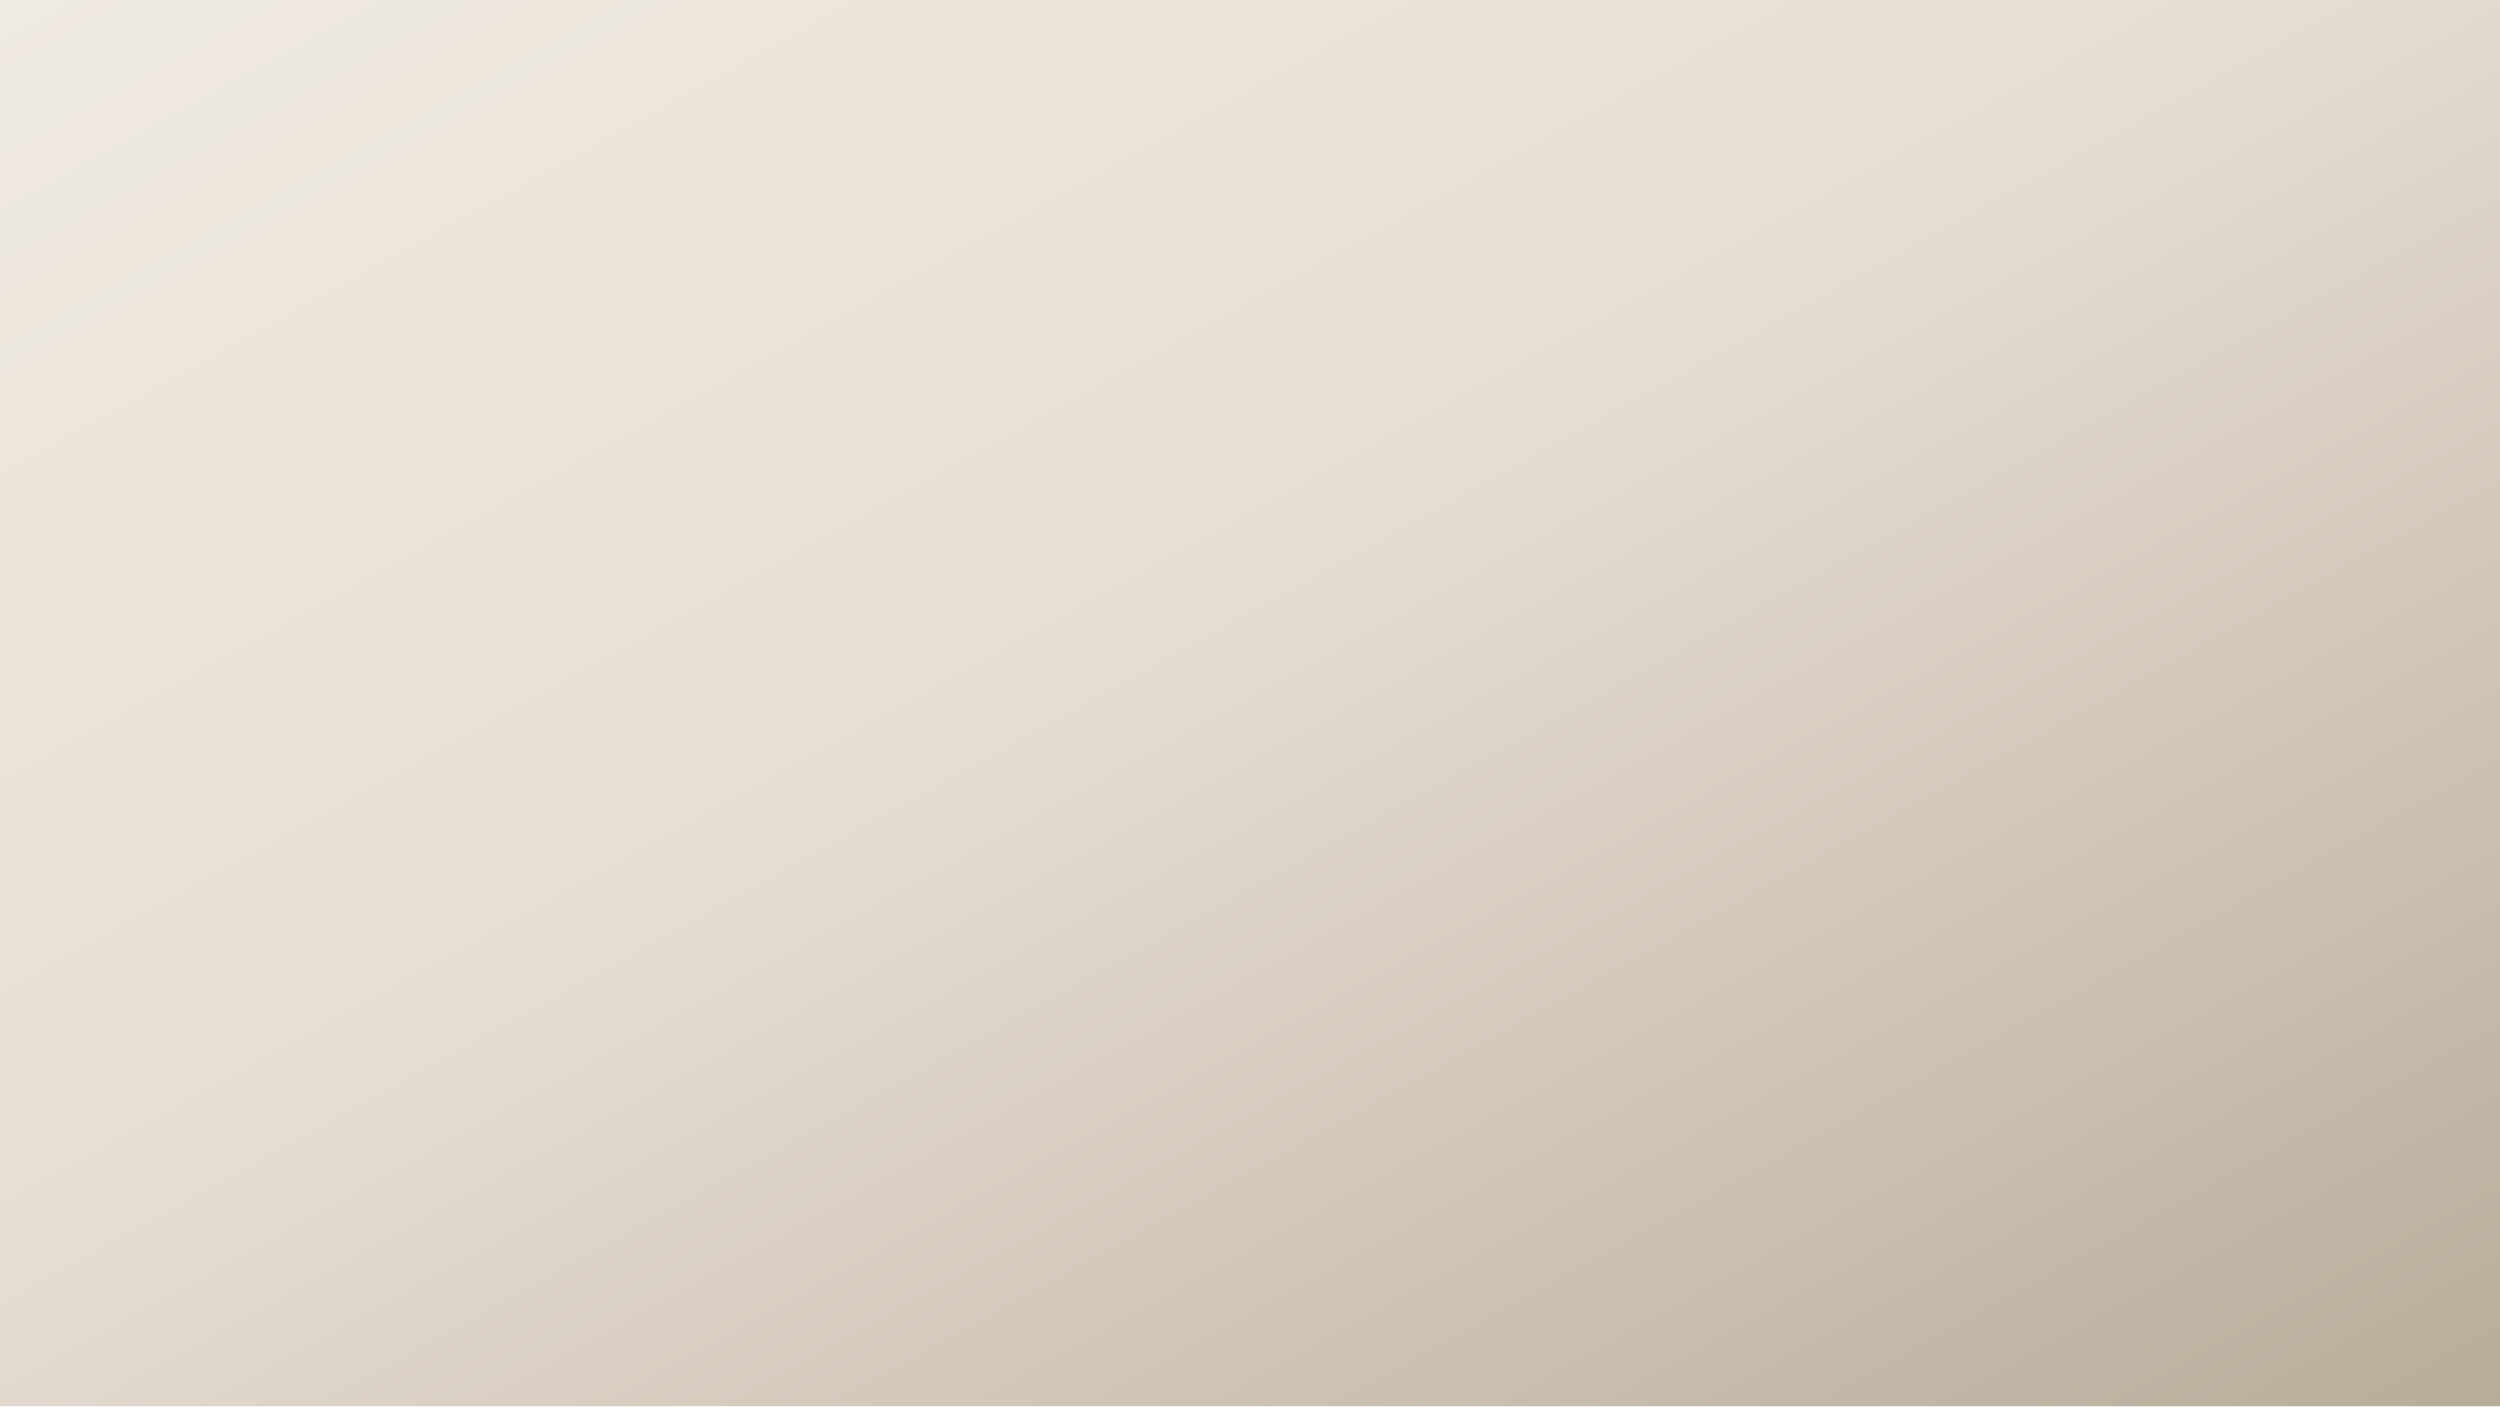
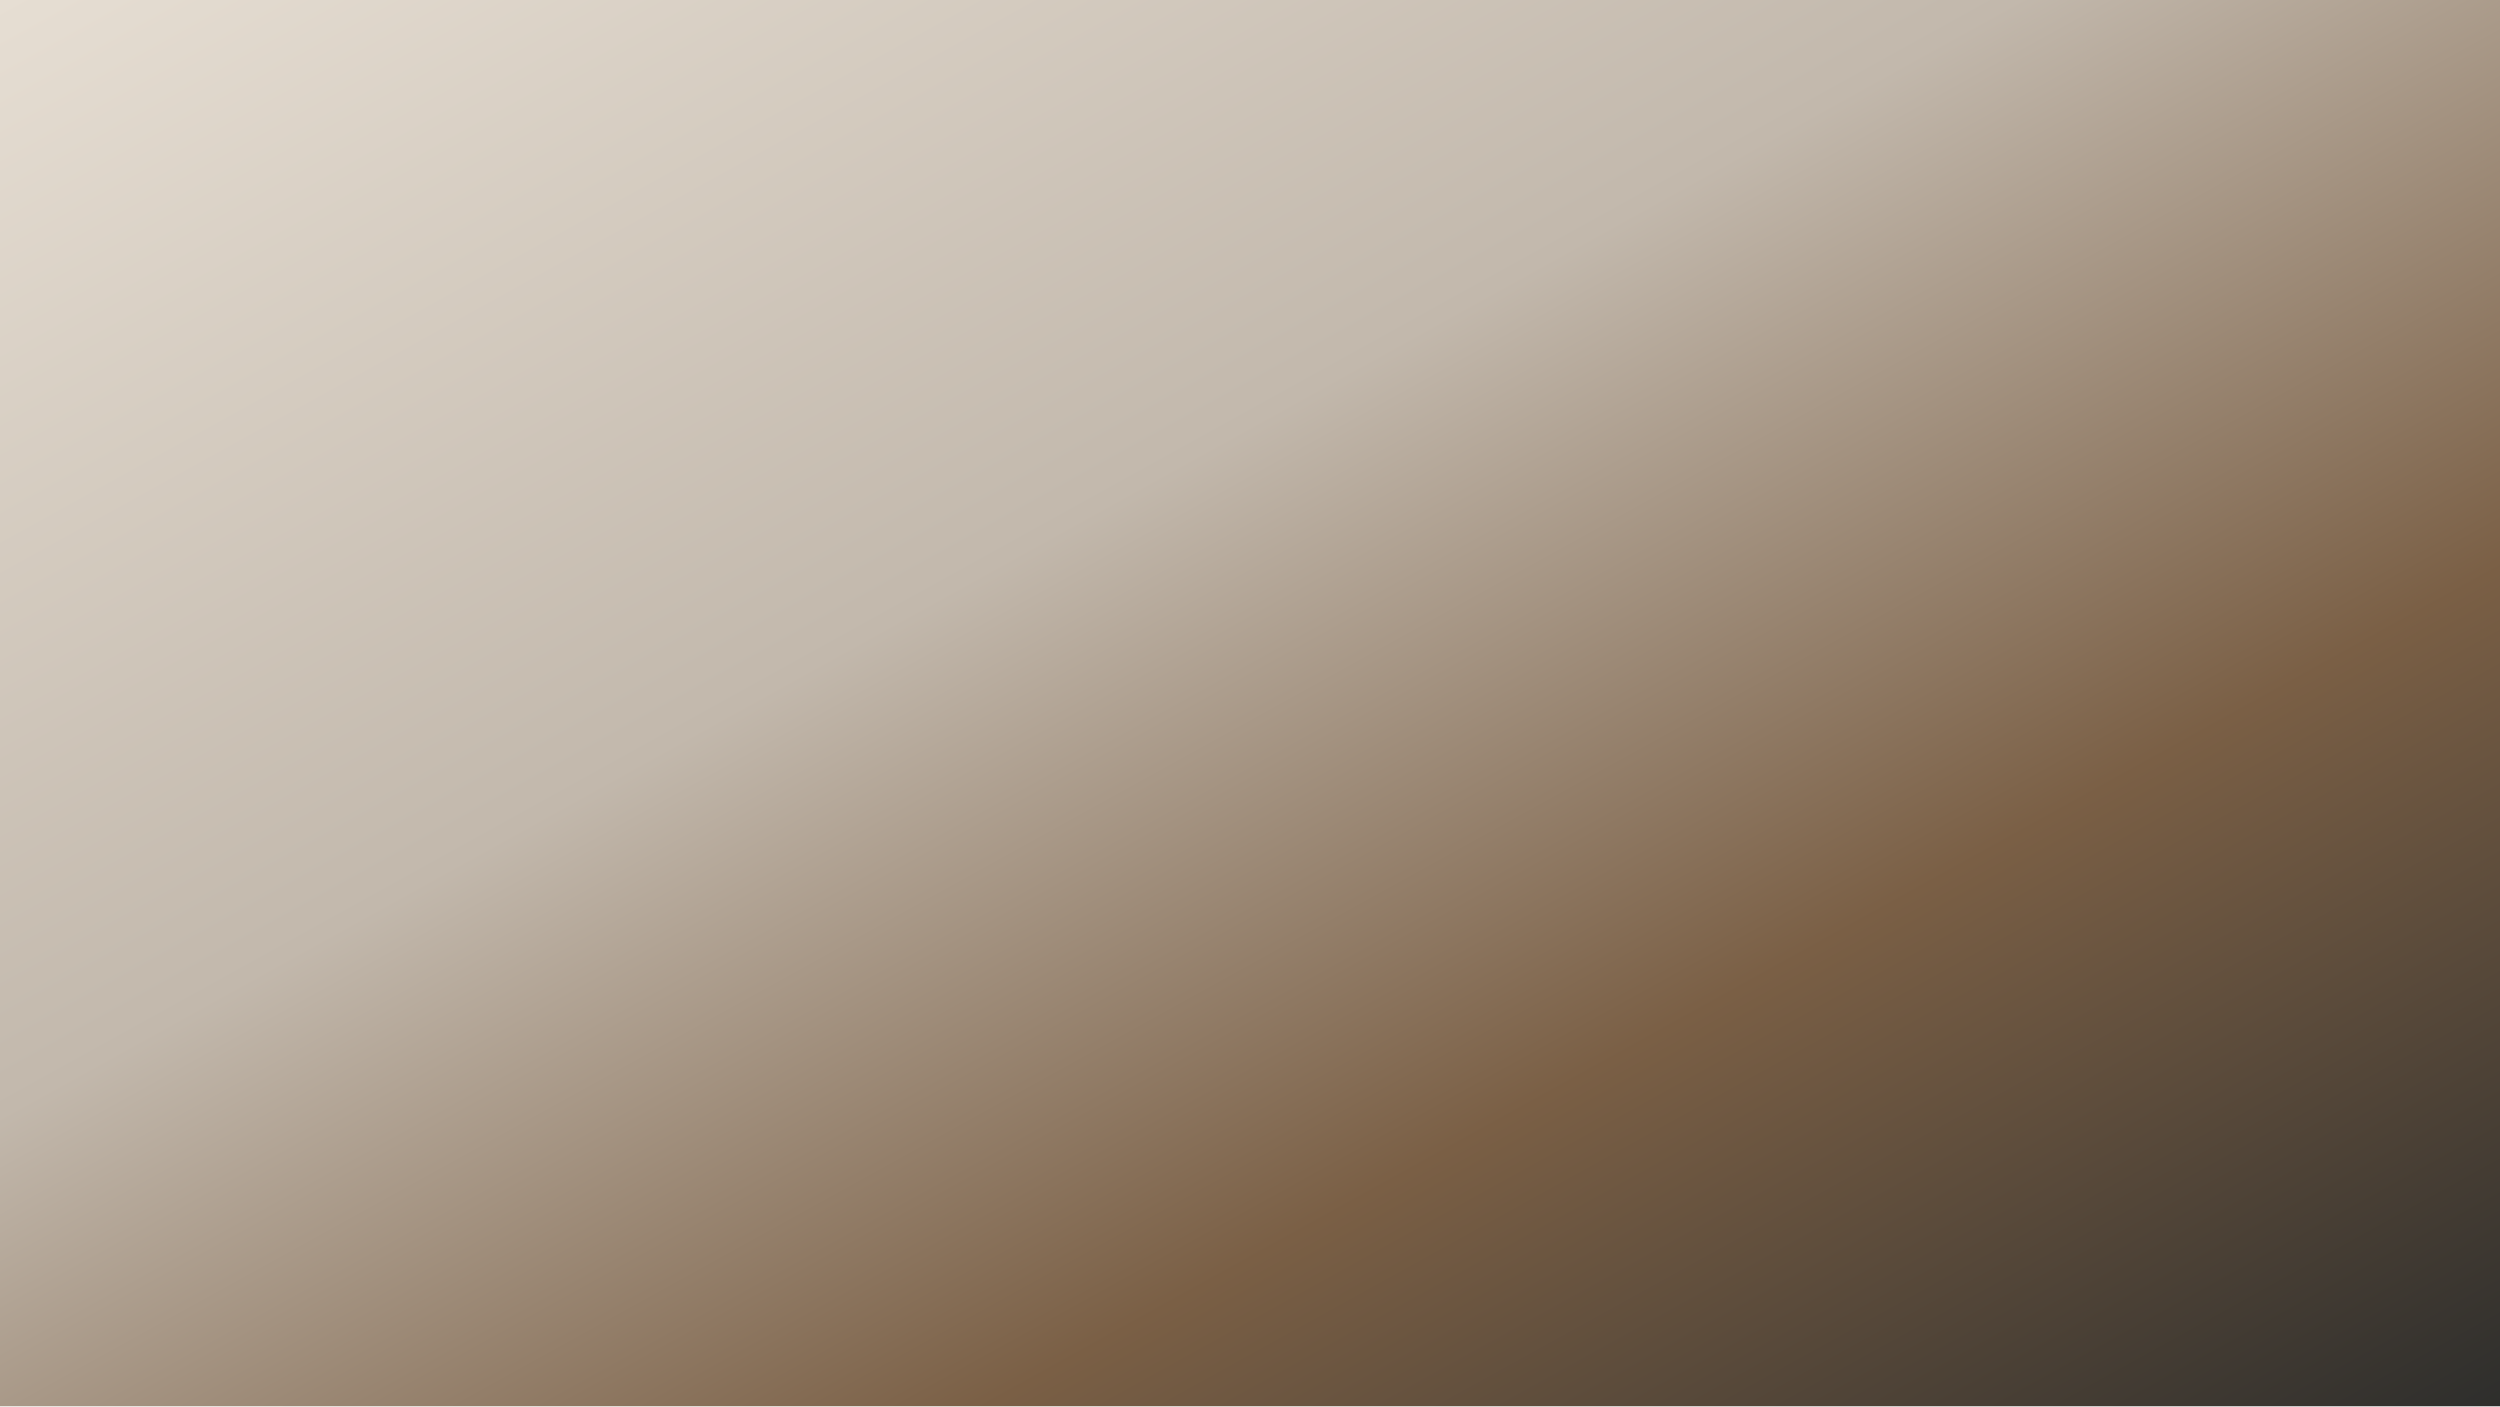
<svg xmlns="http://www.w3.org/2000/svg" viewBox="0 0 1600 900" preserveAspectRatio="xMidYMid slice">
  <defs>
-     <linearGradient id="boneB" x1="0%" y1="0%" x2="100%" y2="100%">
-       <stop offset="0%" stop-color="#EFEAE2" />
-       <stop offset="45%" stop-color="#E6DED3" />
-       <stop offset="100%" stop-color="#B8AC9A" />
+     <linearGradient id="bone" x1="0%" y1="0%" x2="100%" y2="100%">
+       <stop offset="0%" stop-color="#E6DED3" />
+       <stop offset="40%" stop-color="#C2B8AC" />
+       <stop offset="70%" stop-color="#7A5F45" />
+       <stop offset="100%" stop-color="#2E2E2C" />
    </linearGradient>
  </defs>
-   <rect width="1600" height="900" fill="url(#boneB)" />
+   <rect width="1600" height="900" fill="url(#bone)" />
</svg>
